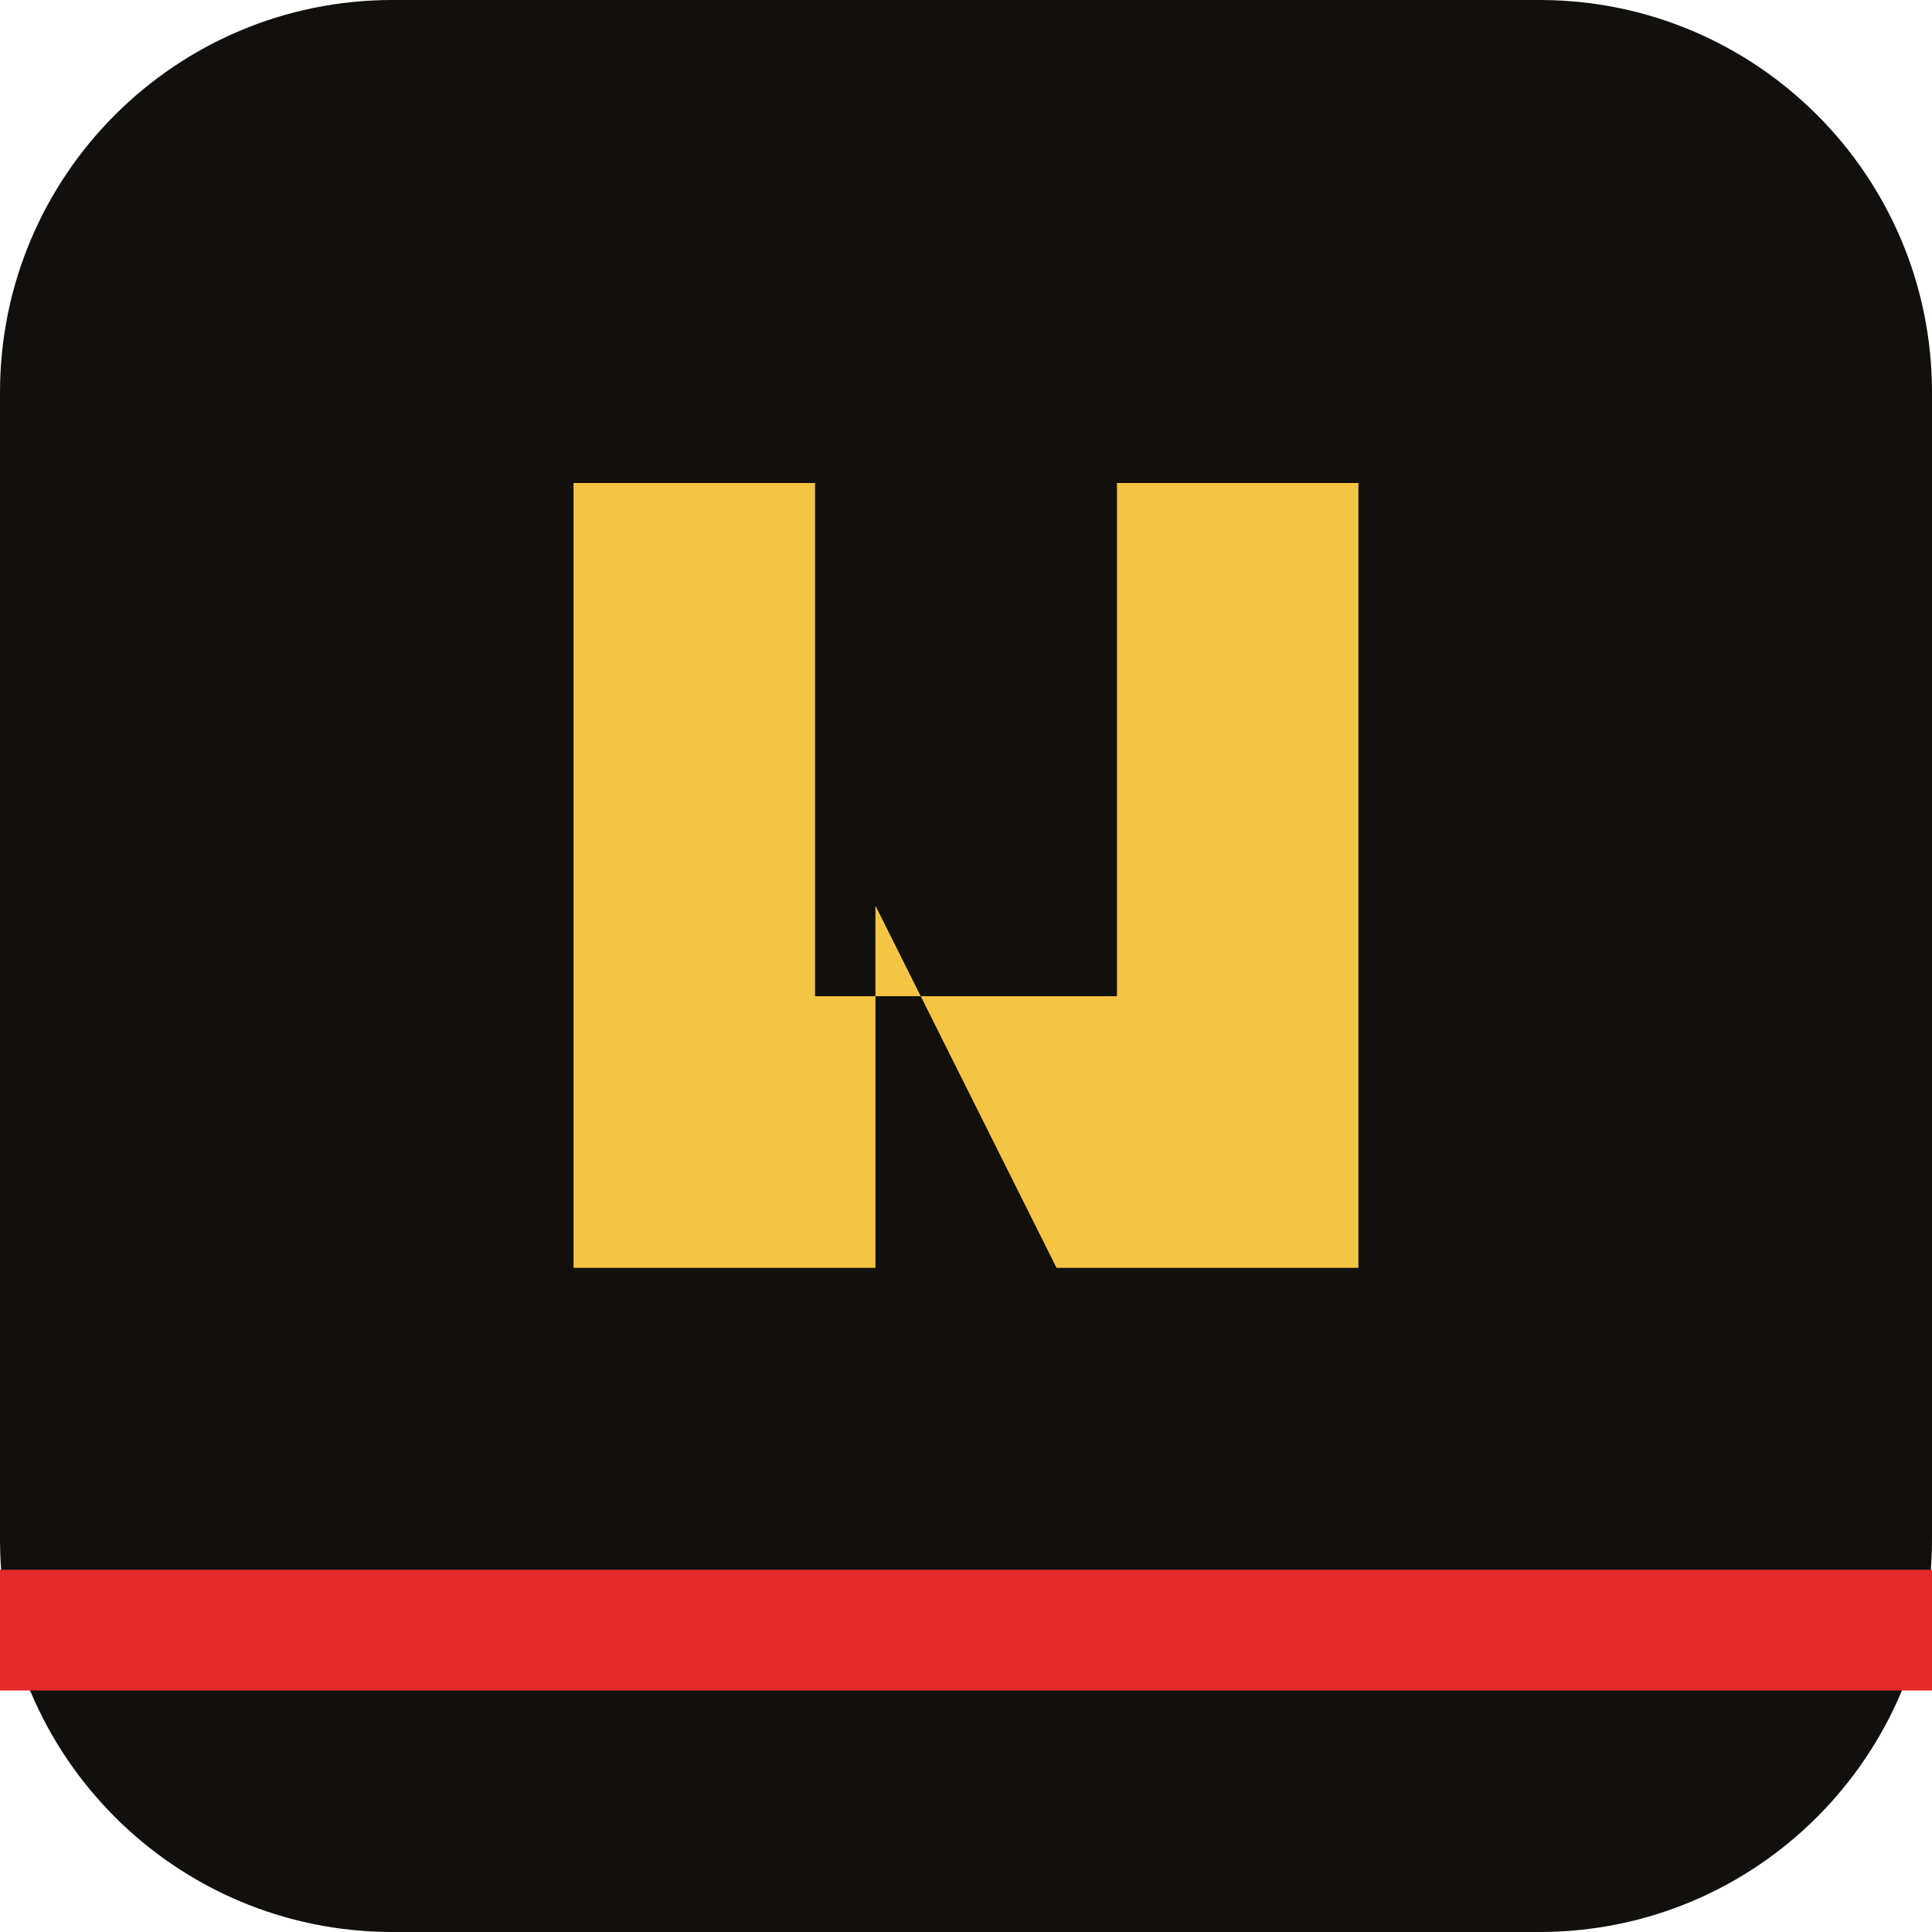
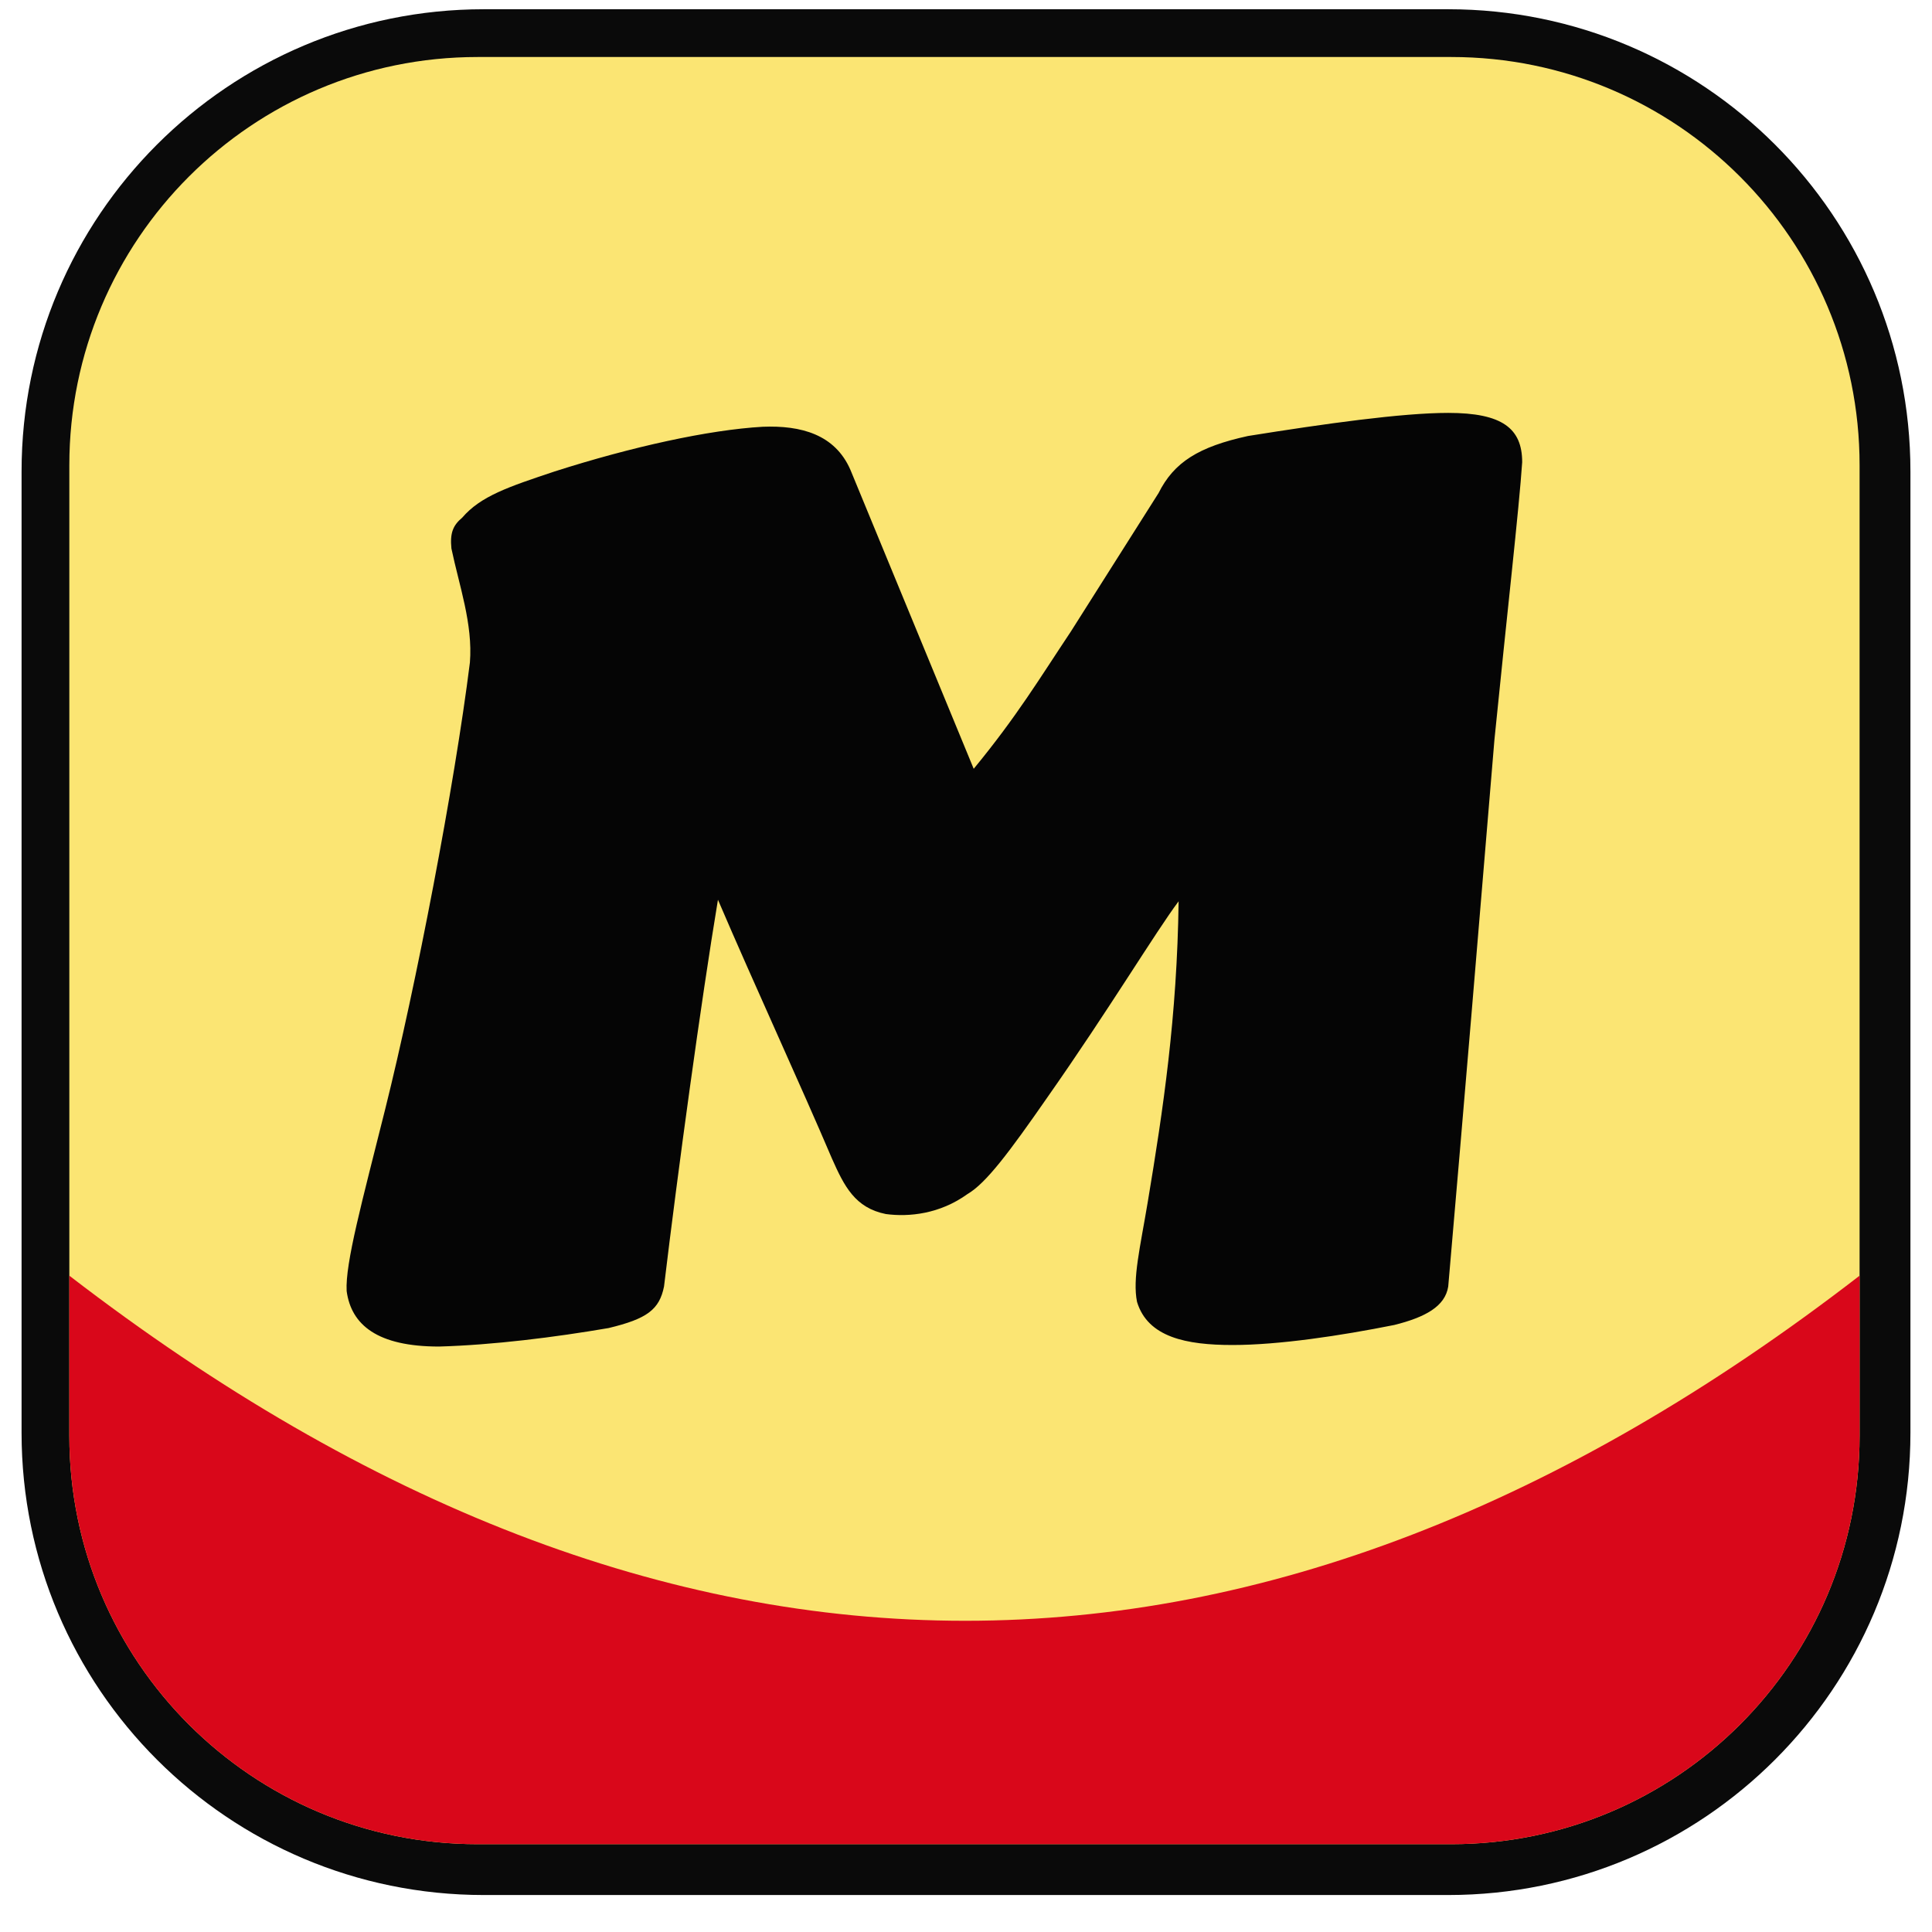
- <svg xmlns="http://www.w3.org/2000/svg" viewBox="0 0 128 128" width="128" height="128">
-   <rect width="128" height="128" rx="26" fill="#11100d" />
-   <rect y="104" width="128" height="8" fill="#e62929" />
-   <path d="M38 32 L38 84 L58 84 L58 60 L70 84 L90 84 L90 32 L74 32 L74 66 L54 66 L54 32 Z" fill="#f4c542" />
+ <svg xmlns="http://www.w3.org/2000/svg" viewBox="0 0 1254 1254" width="1254" height="1254">
+   <defs>
+     <clipPath id="inner">
+       <rect x="45" y="37" width="1162" height="1160" rx="265" ry="265" />
+     </clipPath>
+   </defs>
+   <rect x="14" y="6" width="1226" height="1224" rx="300" ry="300" fill="#0a0a0a" />
+   <g clip-path="url(#inner)">
+     <rect x="45" y="37" width="1162" height="1160" fill="#fbe573" />
+     <path d="M45,828 Q627,1276 1207,828 L1207,1200 L45,1200 Z" fill="#d9071a" />
+   </g>
+   <path fill="#050505" d="     M 300,336     C 312,322 330,316 360,306     C 410,290 460,279 495,277     C 520,276 542,282 552,305     L 632,499     C 660,465 675,440 695,410     L 752,320     C 762,300 778,290 810,283     C 860,275 910,268 940,268     C 975,268 988,278 988,300     C 986,330 978,400 970,480     C 960,600 950,720 940,835     C 938,848 925,855 905,860     C 870,867 830,873 800,873     C 770,873 745,868 738,845     C 735,830 740,810 745,780     C 755,720 764,660 765,585     C 750,605 720,655 680,712     C 655,748 640,768 628,775     C 610,788 590,790 575,788     C 555,784 548,770 540,752     C 520,705 490,640 466,584     C 455,650 440,760 431,835     C 428,850 420,856 395,862     C 360,868 320,873 285,874     C 245,874 228,860 225,838     C 224,820 235,780 250,720     C 270,640 295,510 305,430     C 307,405 298,380 293,356     C 292,346 294,341 300,336     Z" />
</svg>
